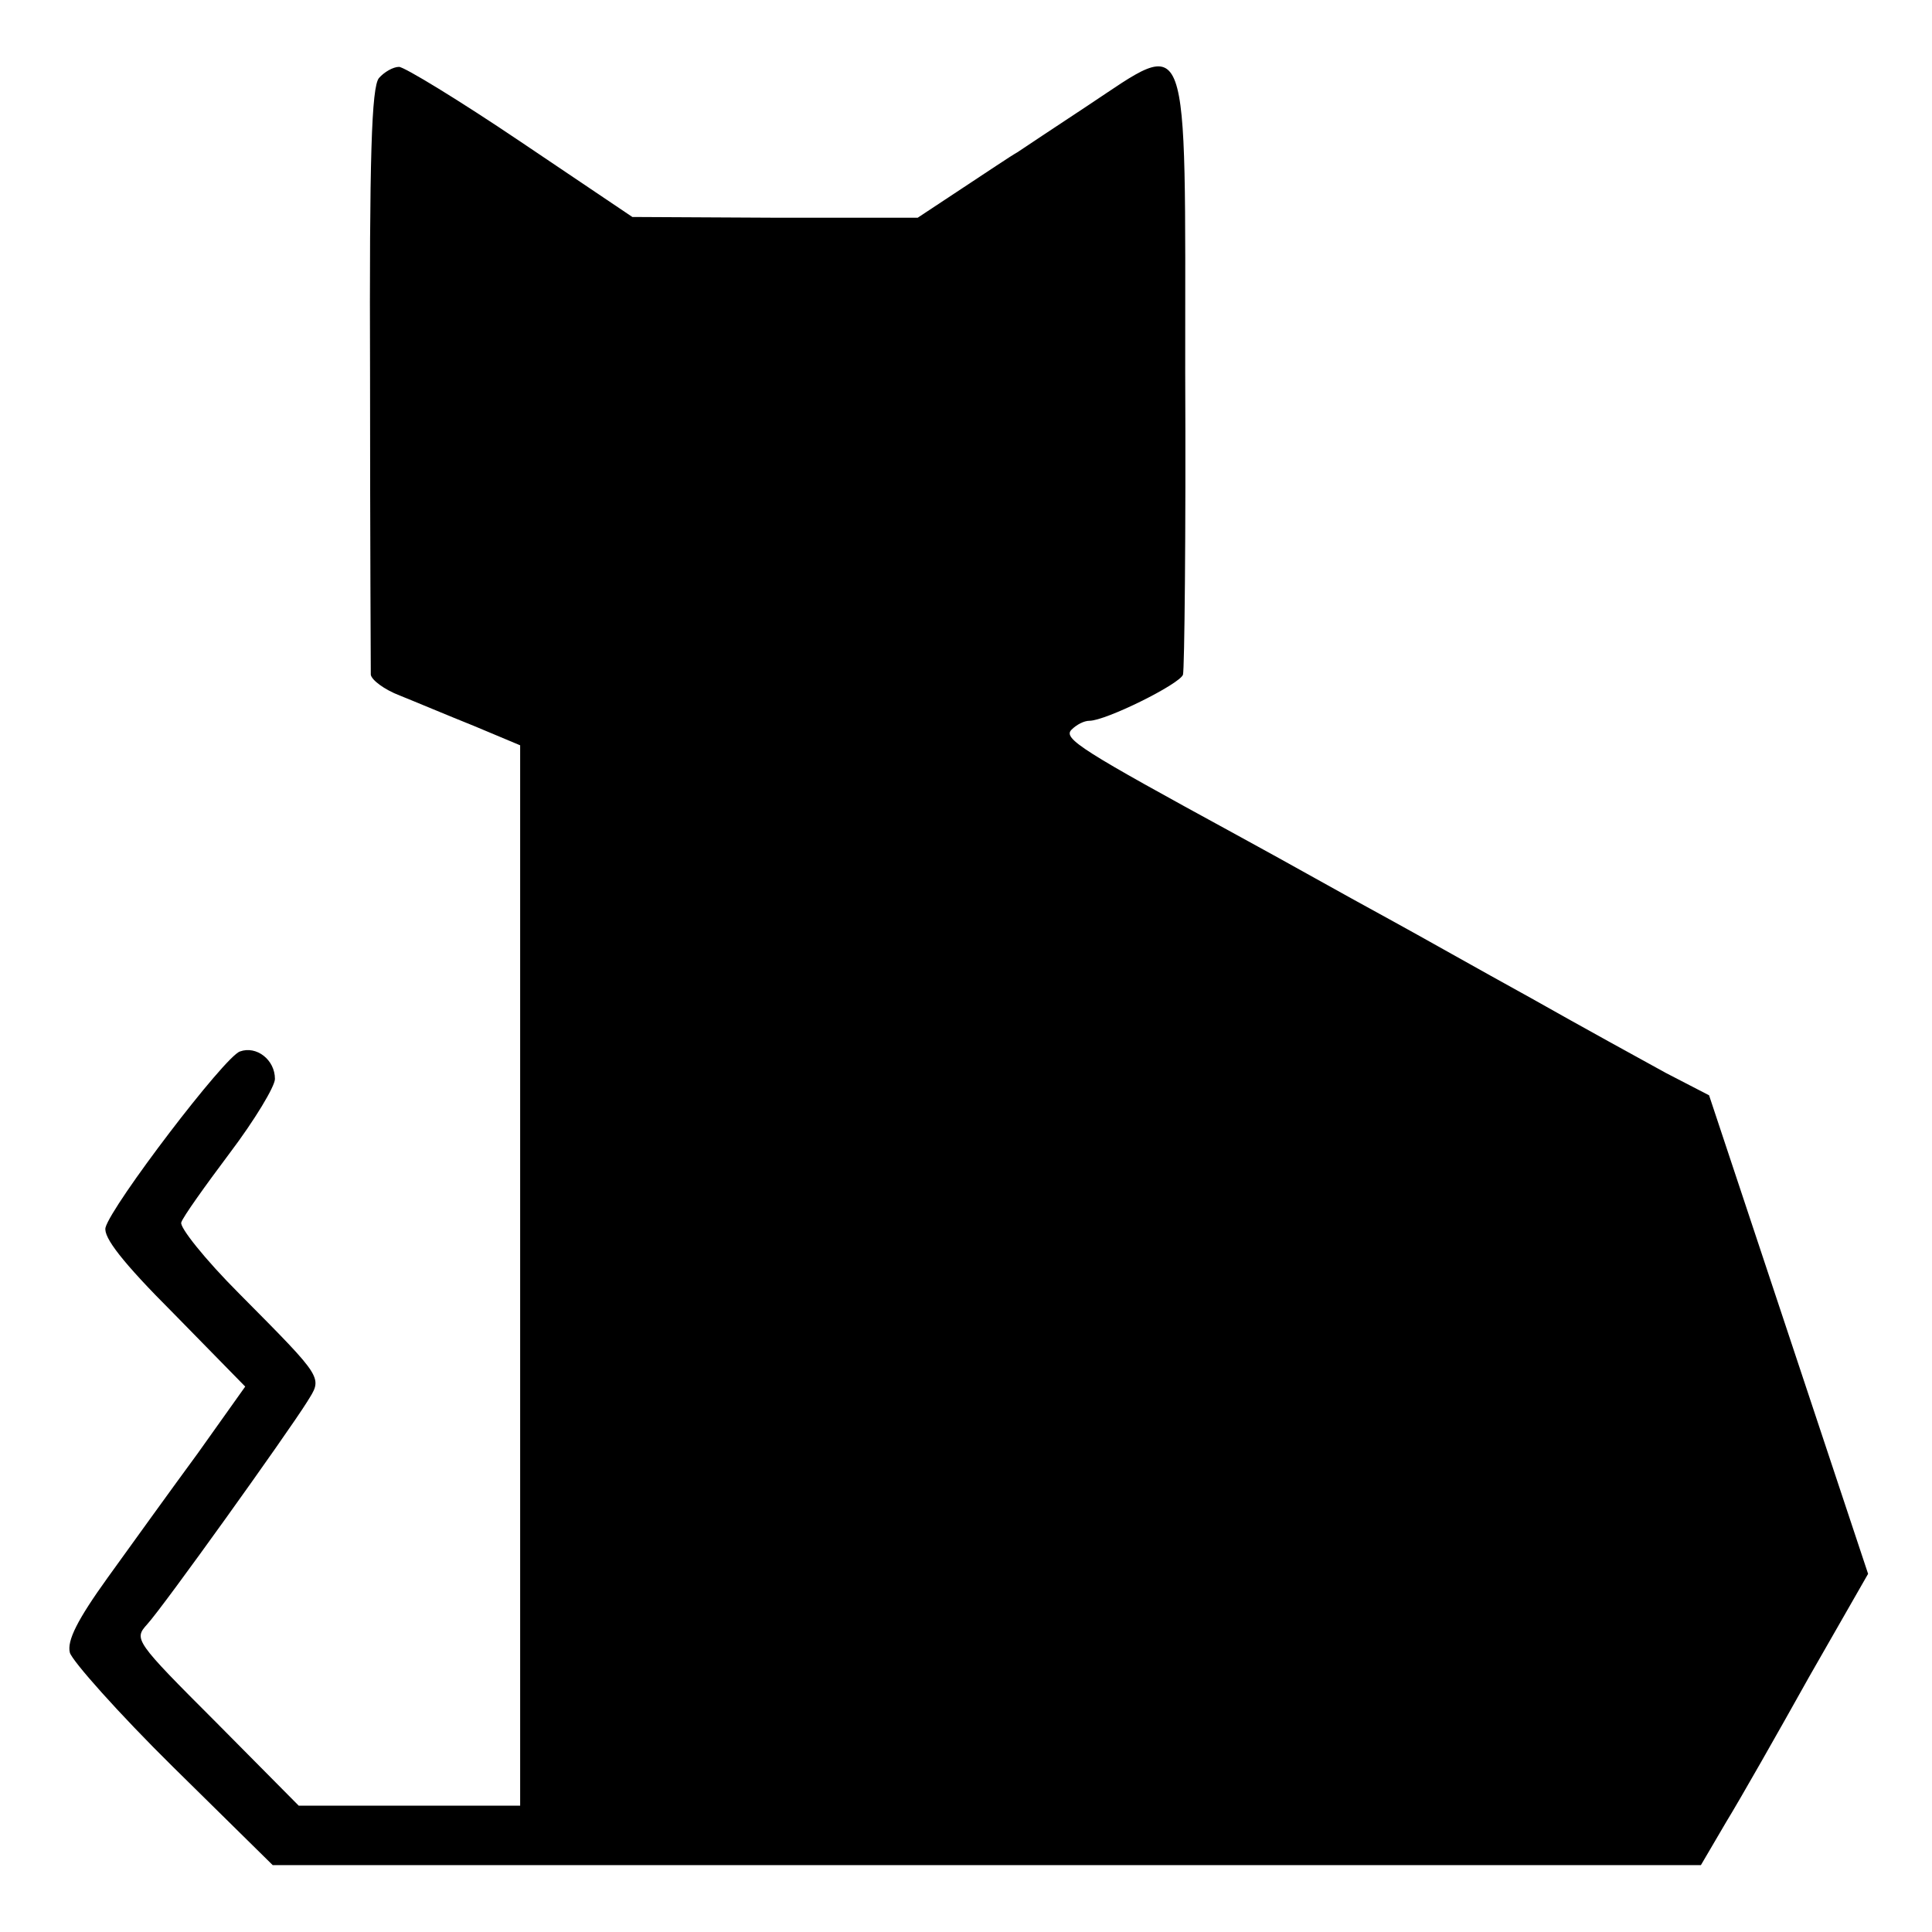
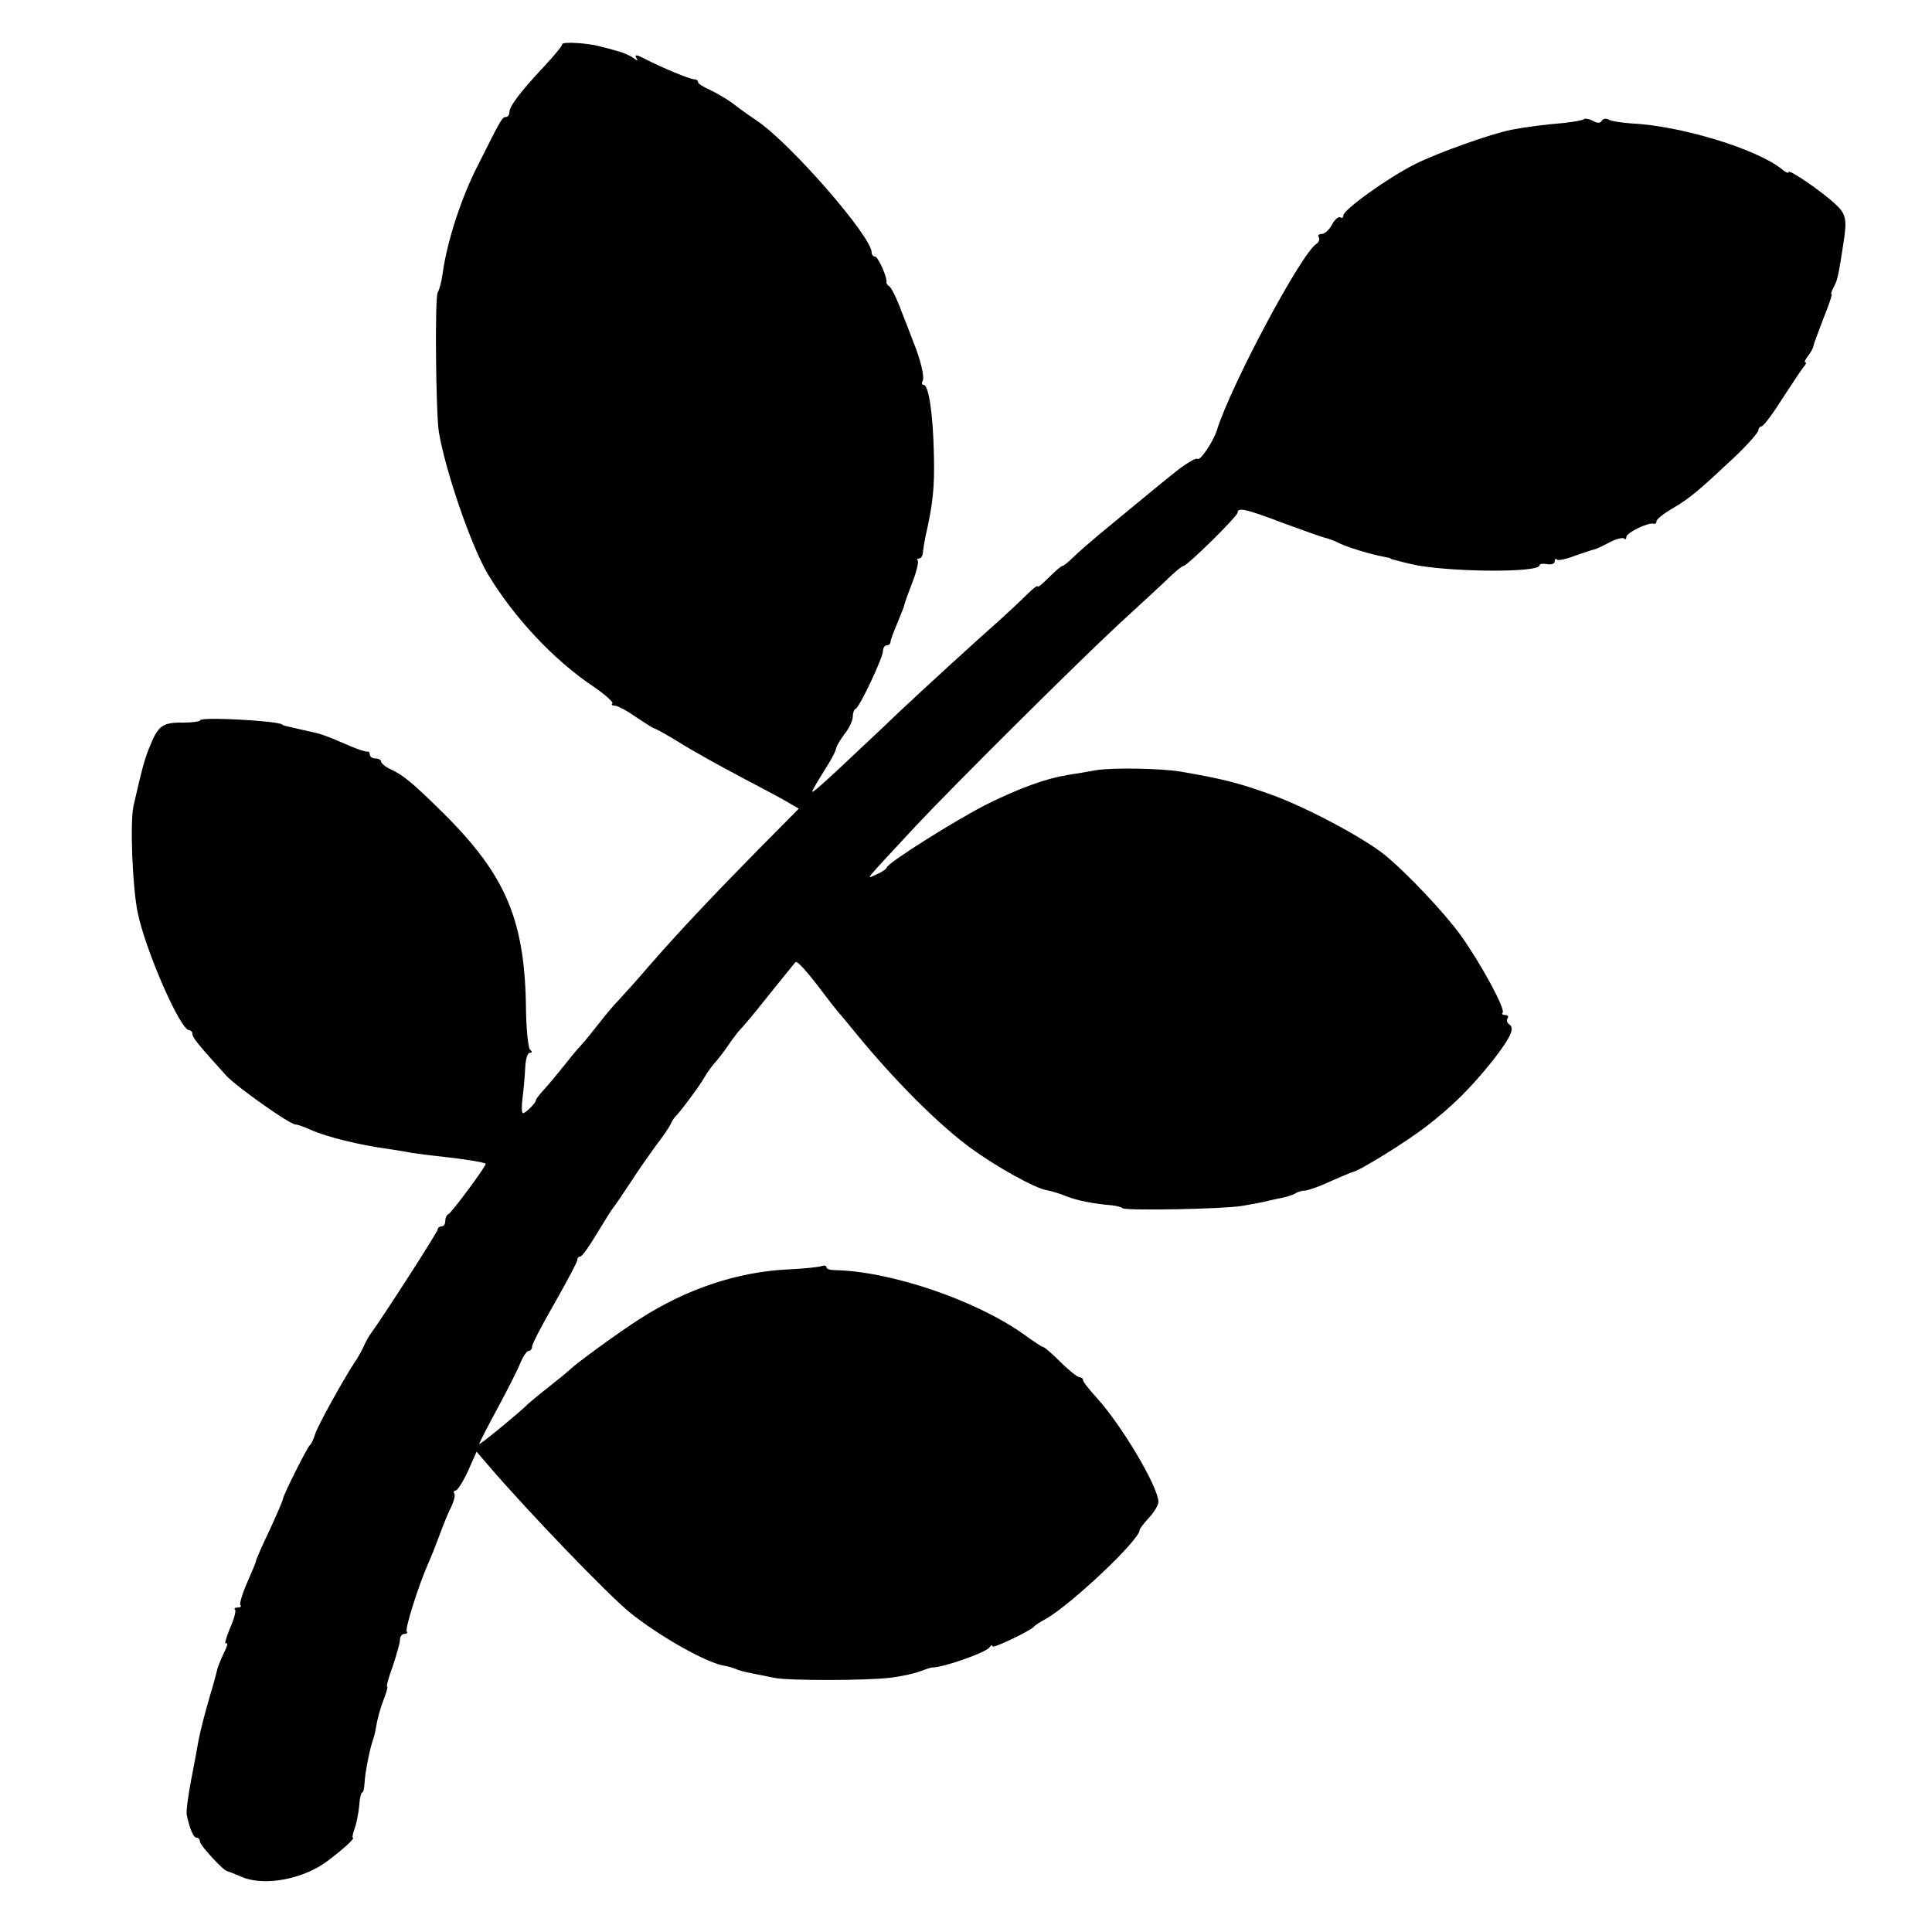
- <svg xmlns="http://www.w3.org/2000/svg" version="1.0" width="260pt" height="260pt" viewBox="0 0 260 260" preserveAspectRatio="xMidYMid meet">
-   <g transform="translate(0,260) scale(0.1,-0.1)" fill="#000000" stroke="none">
-     <path d="M510 2495 c-10 -12 -13 -106 -12 -403 0 -213 1 -393 1 -400 1 -7 18 -20 39 -28 20 -8 65 -27 100 -41 l62 -26 0 -714 0 -713 -149 0 -149 0 -111 112 c-110 110 -111 112 -93 132 22 24 188 256 215 299 21 34 25 29 -91 146 -46 46 -81 90 -78 96 2 7 32 49 65 93 34 45 61 90 61 100 0 26 -25 45 -47 37 -20 -6 -173 -207 -181 -237 -3 -13 22 -46 92 -116 l96 -98 -64 -90 c-36 -49 -90 -124 -121 -167 -41 -57 -55 -85 -51 -101 3 -11 65 -81 139 -154 l134 -132 961 0 961 0 34 58 c19 31 69 119 112 196 l79 138 -107 322 -107 322 -58 30 c-31 17 -113 62 -182 101 -69 38 -152 85 -185 103 -33 18 -80 44 -105 58 -25 14 -72 40 -105 58 -209 114 -235 130 -223 142 7 7 17 12 24 12 22 0 121 49 126 62 2 7 4 190 3 406 0 473 8 452 -131 360 -44 -29 -86 -57 -95 -63 -9 -5 -43 -28 -75 -49 l-59 -39 -192 0 -192 1 -150 101 c-83 56 -157 101 -164 101 -8 0 -20 -7 -27 -15z" />
+ <svg xmlns="http://www.w3.org/2000/svg" version="1.0" width="512pt" height="512pt" viewBox="0 0 512 512" preserveAspectRatio="xMidYMid meet">
+   <g transform="translate(0,512) scale(0.1,-0.1)" fill="#000000" stroke="none">
+     <path d="M1490 5003 c0 -5 -22 -31 -48 -59 -63 -67 -92 -106 -92 -121 0 -7 -4 -13 -9 -13 -10 0 -13 -5 -73 -125 -45 -87 -83 -203 -95 -290 -3 -22 -9 -44 -13 -50 -8 -11 -5 -319 3 -370 18 -105 85 -300 129 -375 68 -114 175 -229 280 -299 31 -21 54 -42 51 -45 -4 -3 -1 -6 6 -6 7 0 32 -13 56 -30 24 -16 46 -30 48 -30 3 0 34 -17 68 -38 35 -22 109 -63 164 -92 55 -29 112 -59 126 -68 l26 -15 -106 -107 c-121 -123 -212 -219 -291 -310 -30 -35 -66 -75 -80 -90 -14 -14 -37 -42 -51 -60 -15 -19 -37 -47 -50 -61 -13 -14 -35 -41 -49 -59 -14 -17 -35 -43 -47 -56 -13 -14 -23 -27 -23 -30 0 -7 -27 -34 -34 -34 -4 0 -4 19 -1 42 3 23 6 59 7 80 1 21 6 38 12 38 7 0 7 3 1 8 -5 4 -10 50 -11 102 -2 240 -52 359 -219 525 -80 79 -106 101 -141 117 -13 6 -24 15 -24 20 0 4 -7 8 -15 8 -8 0 -15 5 -15 10 0 6 -3 9 -7 8 -5 0 -24 6 -43 14 -77 33 -75 32 -125 43 -56 13 -55 12 -57 15 -14 10 -218 21 -218 11 0 -3 -20 -6 -44 -6 -55 1 -67 -8 -89 -63 -15 -37 -21 -61 -43 -157 -10 -43 -3 -217 11 -284 21 -101 113 -311 136 -311 5 0 9 -5 9 -10 0 -10 15 -28 90 -111 27 -29 168 -129 183 -129 5 0 23 -6 40 -14 45 -20 133 -41 207 -51 19 -3 46 -7 60 -10 14 -2 50 -7 80 -10 62 -7 113 -15 117 -19 4 -3 -90 -130 -99 -134 -5 -2 -8 -10 -8 -18 0 -8 -4 -14 -10 -14 -5 0 -10 -4 -10 -8 0 -7 -147 -235 -178 -277 -4 -5 -13 -21 -19 -35 -7 -14 -17 -32 -23 -40 -29 -44 -99 -170 -105 -191 -4 -13 -10 -26 -14 -29 -7 -6 -71 -133 -71 -142 0 -3 -16 -41 -36 -84 -21 -43 -36 -80 -36 -81 1 -2 -10 -27 -23 -57 -13 -30 -21 -57 -18 -60 4 -3 0 -6 -7 -6 -7 0 -11 -3 -7 -6 3 -3 -3 -26 -14 -50 -10 -25 -15 -42 -10 -39 6 3 3 -8 -5 -24 -8 -17 -17 -38 -19 -48 -2 -10 -13 -49 -24 -86 -11 -38 -22 -83 -25 -100 -3 -18 -12 -66 -20 -107 -8 -42 -13 -82 -11 -90 8 -38 18 -60 26 -60 5 0 9 -5 9 -11 0 -9 65 -80 73 -78 1 0 19 -7 40 -16 59 -24 162 -5 226 44 39 29 74 61 66 61 -2 0 0 11 5 25 5 13 10 40 12 60 1 19 5 35 8 35 3 0 5 10 6 23 1 26 12 83 21 112 4 11 8 27 9 35 4 25 12 54 23 82 6 16 9 28 7 28 -3 0 4 25 15 55 10 30 19 61 19 70 0 8 5 15 12 15 6 0 9 3 6 6 -6 5 30 119 56 179 8 17 22 53 32 80 10 28 24 61 31 74 6 14 10 28 7 33 -3 4 -1 8 4 8 4 0 19 23 32 51 l23 52 29 -34 c108 -126 320 -346 378 -393 76 -61 197 -130 247 -140 10 -1 25 -6 33 -9 8 -4 29 -9 45 -12 17 -3 44 -9 60 -12 37 -7 243 -7 306 1 25 3 58 10 75 16 16 6 31 11 34 11 27 -1 142 39 152 53 4 6 8 8 8 3 0 -7 99 40 110 52 3 4 17 13 32 21 68 39 248 209 248 235 0 3 11 18 25 33 14 15 25 34 25 42 -1 40 -96 201 -163 275 -20 22 -37 43 -37 48 0 4 -4 7 -9 7 -5 0 -28 18 -50 40 -22 22 -43 40 -46 40 -3 0 -26 15 -52 34 -128 91 -353 167 -500 170 -13 0 -23 3 -23 8 0 4 -6 5 -12 3 -7 -3 -47 -7 -88 -9 -133 -6 -270 -51 -394 -131 -54 -34 -173 -121 -186 -135 -3 -3 -27 -23 -55 -45 -27 -21 -52 -42 -55 -45 -17 -18 -130 -111 -130 -107 0 3 22 46 48 94 26 48 54 103 61 121 7 17 17 32 22 32 5 0 9 5 9 11 0 7 27 59 60 116 33 58 60 109 60 114 0 5 3 9 8 9 4 0 23 26 42 58 19 31 38 62 42 67 5 6 26 37 48 70 21 33 53 78 69 100 17 22 34 47 38 55 3 8 9 17 12 20 12 11 68 86 79 107 7 12 18 27 25 35 7 7 24 29 37 48 13 19 27 37 30 40 4 3 38 43 75 90 38 47 70 87 73 90 4 5 29 -22 72 -79 14 -19 33 -43 43 -55 10 -11 30 -36 45 -54 102 -125 223 -246 308 -307 68 -49 165 -103 197 -109 12 -2 36 -9 52 -16 28 -11 71 -20 120 -24 11 -1 25 -4 30 -8 12 -7 266 -2 315 6 19 3 46 8 60 11 14 4 36 8 49 11 14 3 29 8 35 12 6 4 18 7 26 7 8 1 38 11 65 24 28 12 55 24 60 25 19 4 139 78 195 121 71 55 118 102 178 177 47 61 57 84 41 94 -5 3 -7 10 -4 15 4 5 1 9 -6 9 -7 0 -10 3 -7 6 9 8 -56 128 -110 204 -43 60 -144 167 -203 215 -56 45 -206 125 -297 158 -88 32 -132 43 -242 62 -54 9 -181 11 -225 4 -22 -4 -56 -10 -77 -13 -55 -9 -125 -34 -210 -76 -82 -41 -268 -158 -268 -169 0 -3 -12 -12 -27 -18 -30 -14 -38 -25 102 126 101 108 425 430 539 536 60 55 122 112 138 128 16 15 31 27 34 27 10 0 144 132 144 142 0 14 23 9 120 -28 52 -19 102 -37 111 -39 9 -2 25 -8 35 -13 20 -11 86 -31 119 -37 11 -2 20 -4 20 -5 0 -1 7 -3 15 -5 8 -2 26 -7 40 -10 89 -21 340 -24 340 -3 0 4 9 5 20 3 11 -2 20 1 20 7 0 6 3 9 6 5 3 -3 25 1 47 10 23 8 47 16 52 17 6 1 24 10 41 19 17 9 34 13 38 10 3 -4 6 -2 6 4 0 11 59 40 73 35 4 -1 7 2 7 7 0 5 19 20 43 34 47 28 68 46 162 134 36 34 65 67 65 73 0 5 4 10 8 10 5 0 30 33 55 73 26 39 51 78 57 85 6 6 8 12 4 12 -3 0 0 7 7 16 7 9 14 21 15 28 1 6 14 39 27 74 14 34 23 62 21 62 -3 0 0 9 6 20 10 18 13 35 26 120 9 60 6 73 -23 100 -37 34 -123 93 -123 84 0 -4 -8 -1 -17 7 -66 54 -269 116 -401 122 -26 2 -52 6 -59 10 -6 4 -14 3 -18 -3 -4 -7 -12 -7 -24 0 -10 5 -21 7 -24 4 -3 -3 -27 -7 -54 -10 -49 -4 -103 -11 -138 -18 -55 -11 -198 -62 -255 -91 -72 -36 -190 -121 -190 -136 0 -6 -4 -8 -8 -5 -5 3 -15 -6 -22 -19 -7 -14 -20 -25 -27 -25 -8 0 -12 -4 -8 -9 3 -5 0 -13 -6 -17 -40 -24 -228 -377 -264 -494 -10 -31 -45 -83 -52 -76 -3 3 -24 -9 -47 -26 -37 -29 -71 -57 -215 -176 -25 -21 -55 -47 -67 -59 -13 -13 -26 -23 -29 -23 -3 0 -19 -14 -35 -30 -17 -17 -30 -28 -30 -24 0 4 -13 -6 -29 -22 -16 -16 -47 -45 -68 -64 -67 -59 -213 -193 -263 -240 -26 -25 -83 -79 -127 -120 -43 -41 -88 -82 -98 -90 -20 -16 -20 -16 30 65 11 17 20 36 21 42 1 7 12 24 23 39 12 15 21 35 21 45 0 9 3 19 8 21 10 4 72 135 72 153 0 8 5 15 10 15 6 0 10 4 10 9 0 5 8 26 17 47 9 22 18 44 19 49 1 6 11 33 22 62 11 28 17 54 14 57 -3 3 -1 6 4 6 5 0 10 8 10 18 1 9 4 28 7 42 19 83 24 128 22 212 -2 110 -14 188 -27 188 -5 0 -6 5 -3 10 6 10 -6 59 -25 105 -4 11 -18 47 -31 80 -12 33 -27 63 -32 66 -5 3 -8 8 -8 10 4 11 -22 69 -30 69 -5 0 -9 5 -9 11 0 42 -214 288 -304 349 -21 14 -49 34 -64 46 -15 11 -42 27 -59 35 -18 8 -33 17 -33 21 0 5 -5 8 -11 8 -11 0 -88 32 -132 55 -19 10 -26 11 -21 2 6 -9 4 -9 -7 -1 -8 6 -27 15 -44 19 -16 5 -37 10 -45 12 -32 9 -100 13 -100 6z" />
  </g>
</svg>
